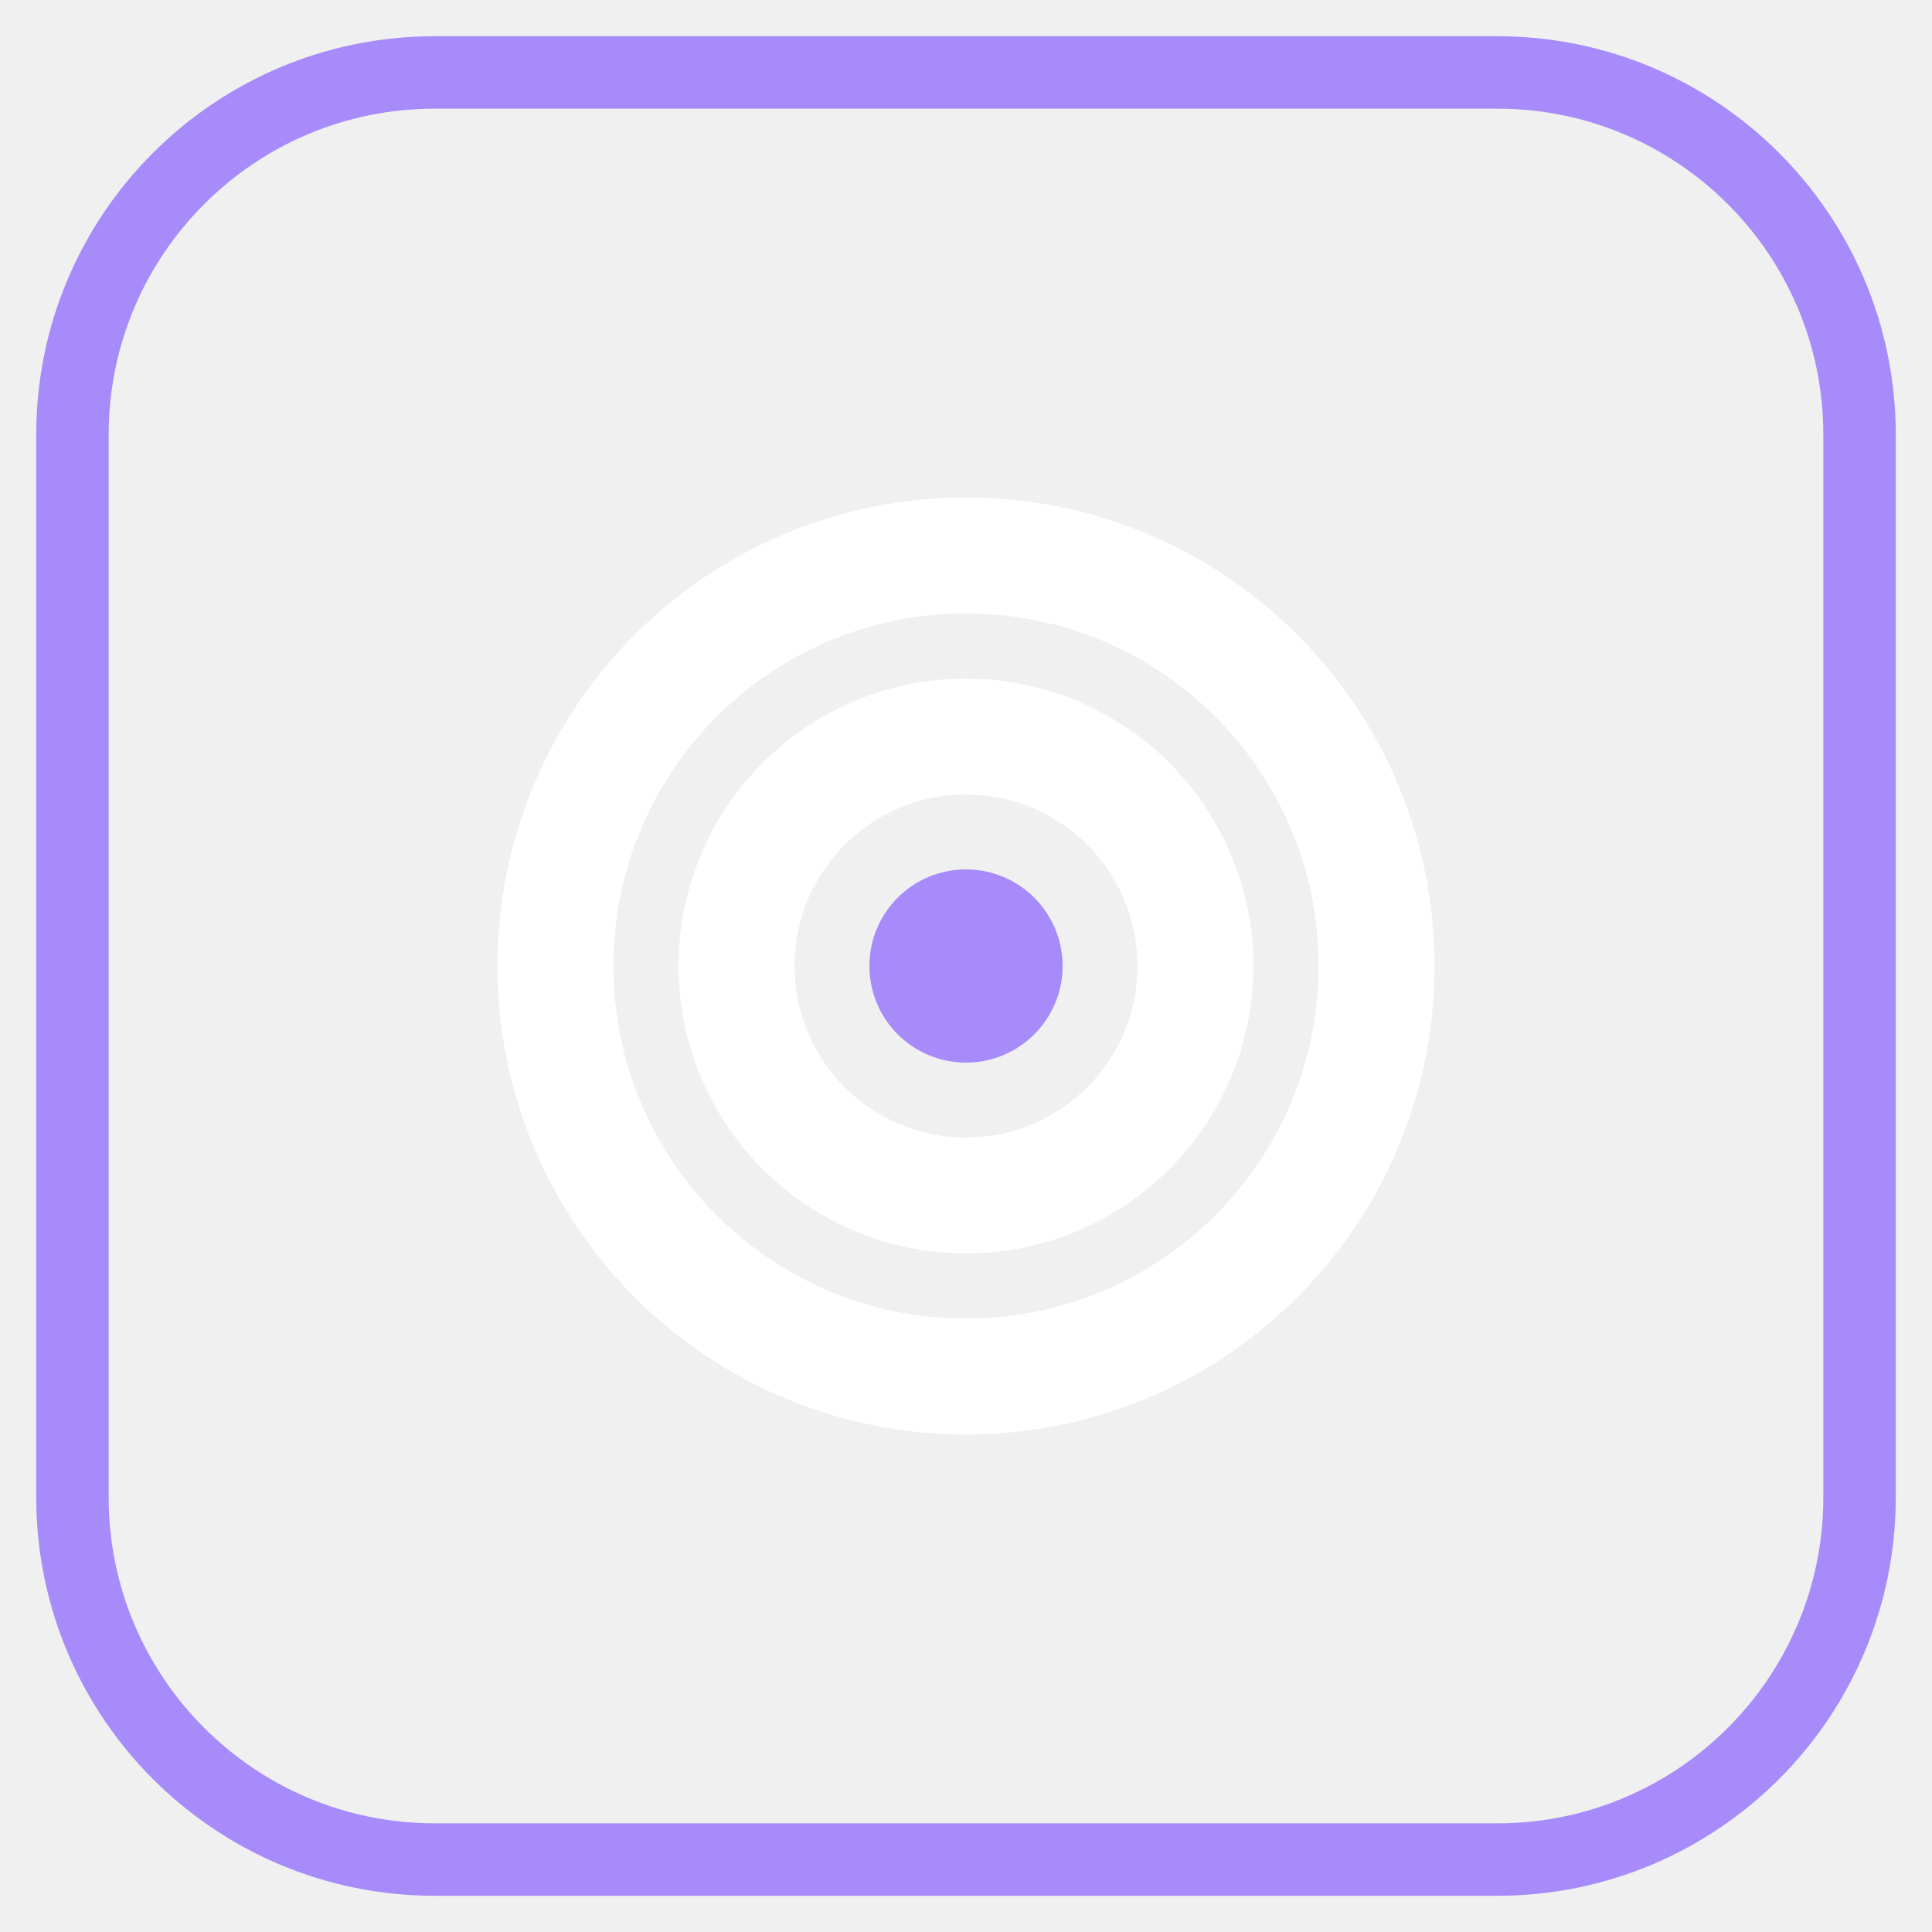
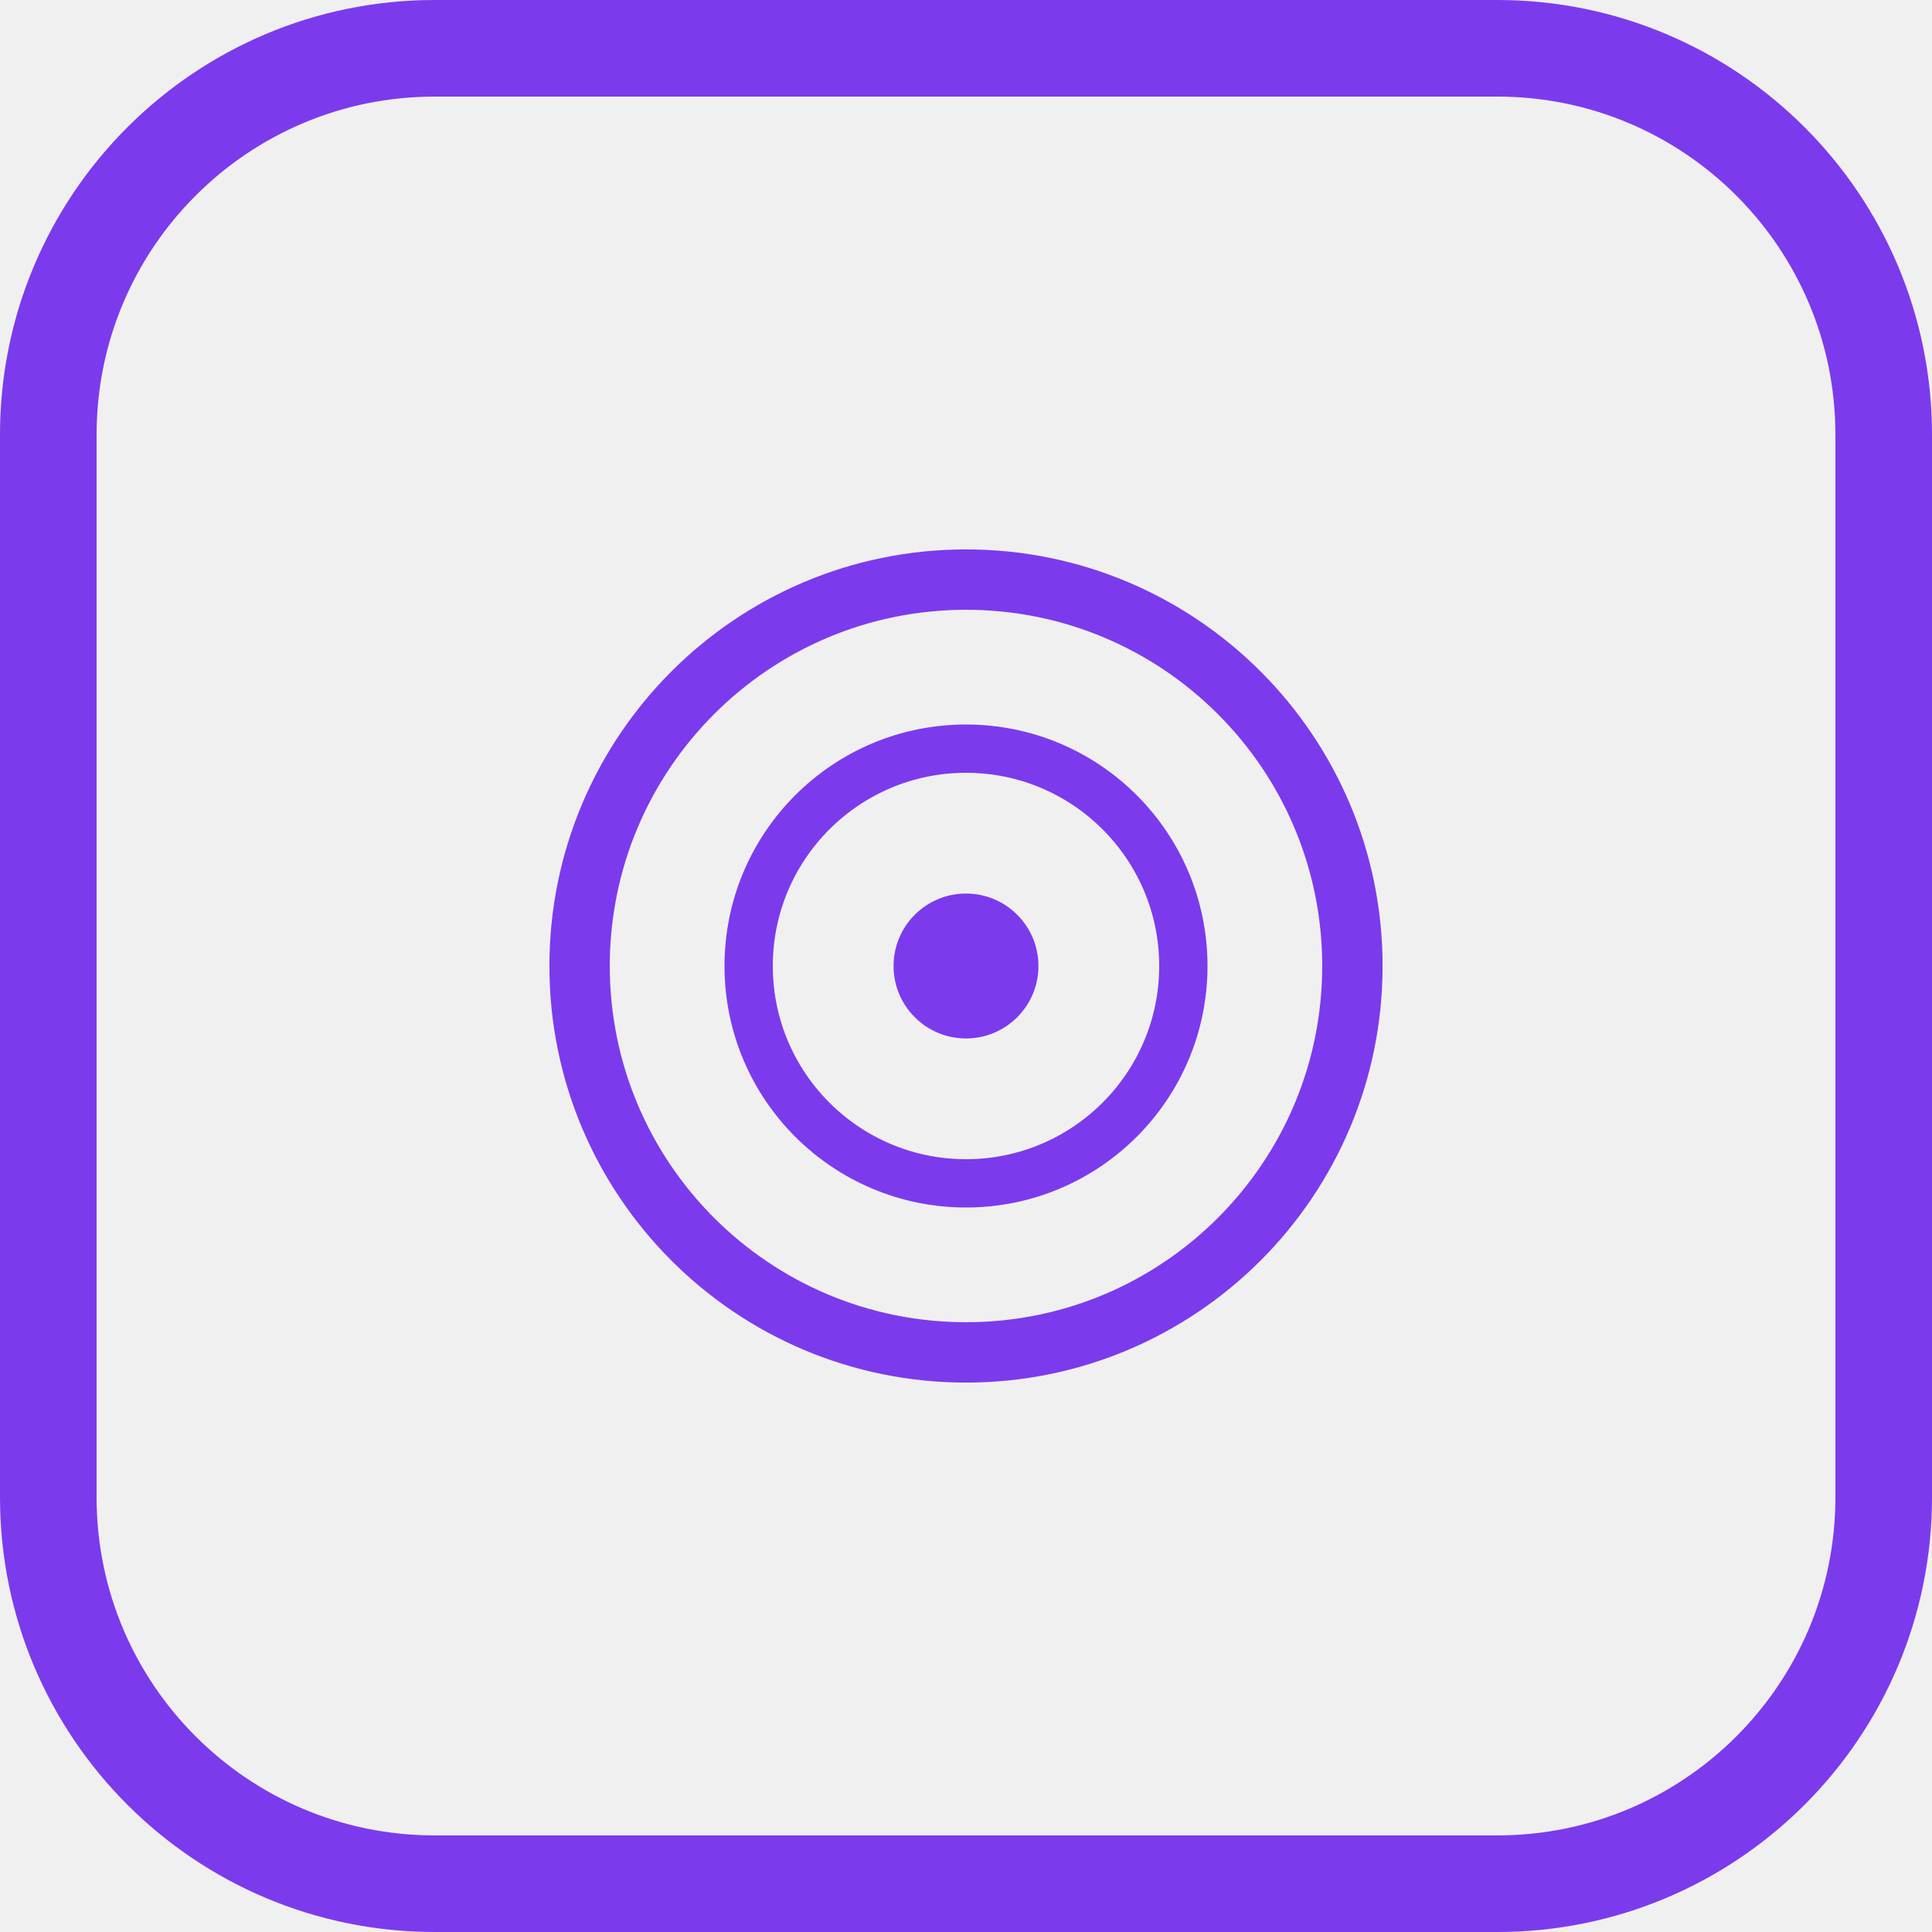
<svg xmlns="http://www.w3.org/2000/svg" width="80" height="80" viewBox="0 0 80 80" fill="none">
-   <rect x="3" y="3" width="74" height="74" rx="15" stroke="#A78BFA" stroke-width="3" fill="none" />
-   <g fill="none" stroke="#ffffff" stroke-width="4.8">
-     <circle cx="40" cy="40" r="17" />
-     <circle cx="40" cy="40" r="9.5" />
-   </g>
-   <circle cx="40" cy="40" r="4" fill="#A78BFA" />
+   <rect x="2" y="2" width="76" height="76" rx="16" stroke="#7C3AED" stroke-width="4" fill="none" />
+   <circle cx="40" cy="40" r="16" fill="none" stroke="#7C3AED" stroke-width="2.5" />
+   <circle cx="40" cy="40" r="9" fill="none" stroke="#7C3AED" stroke-width="2" />
+   <circle cx="40" cy="40" r="3" fill="#7C3AED" />
</svg>
